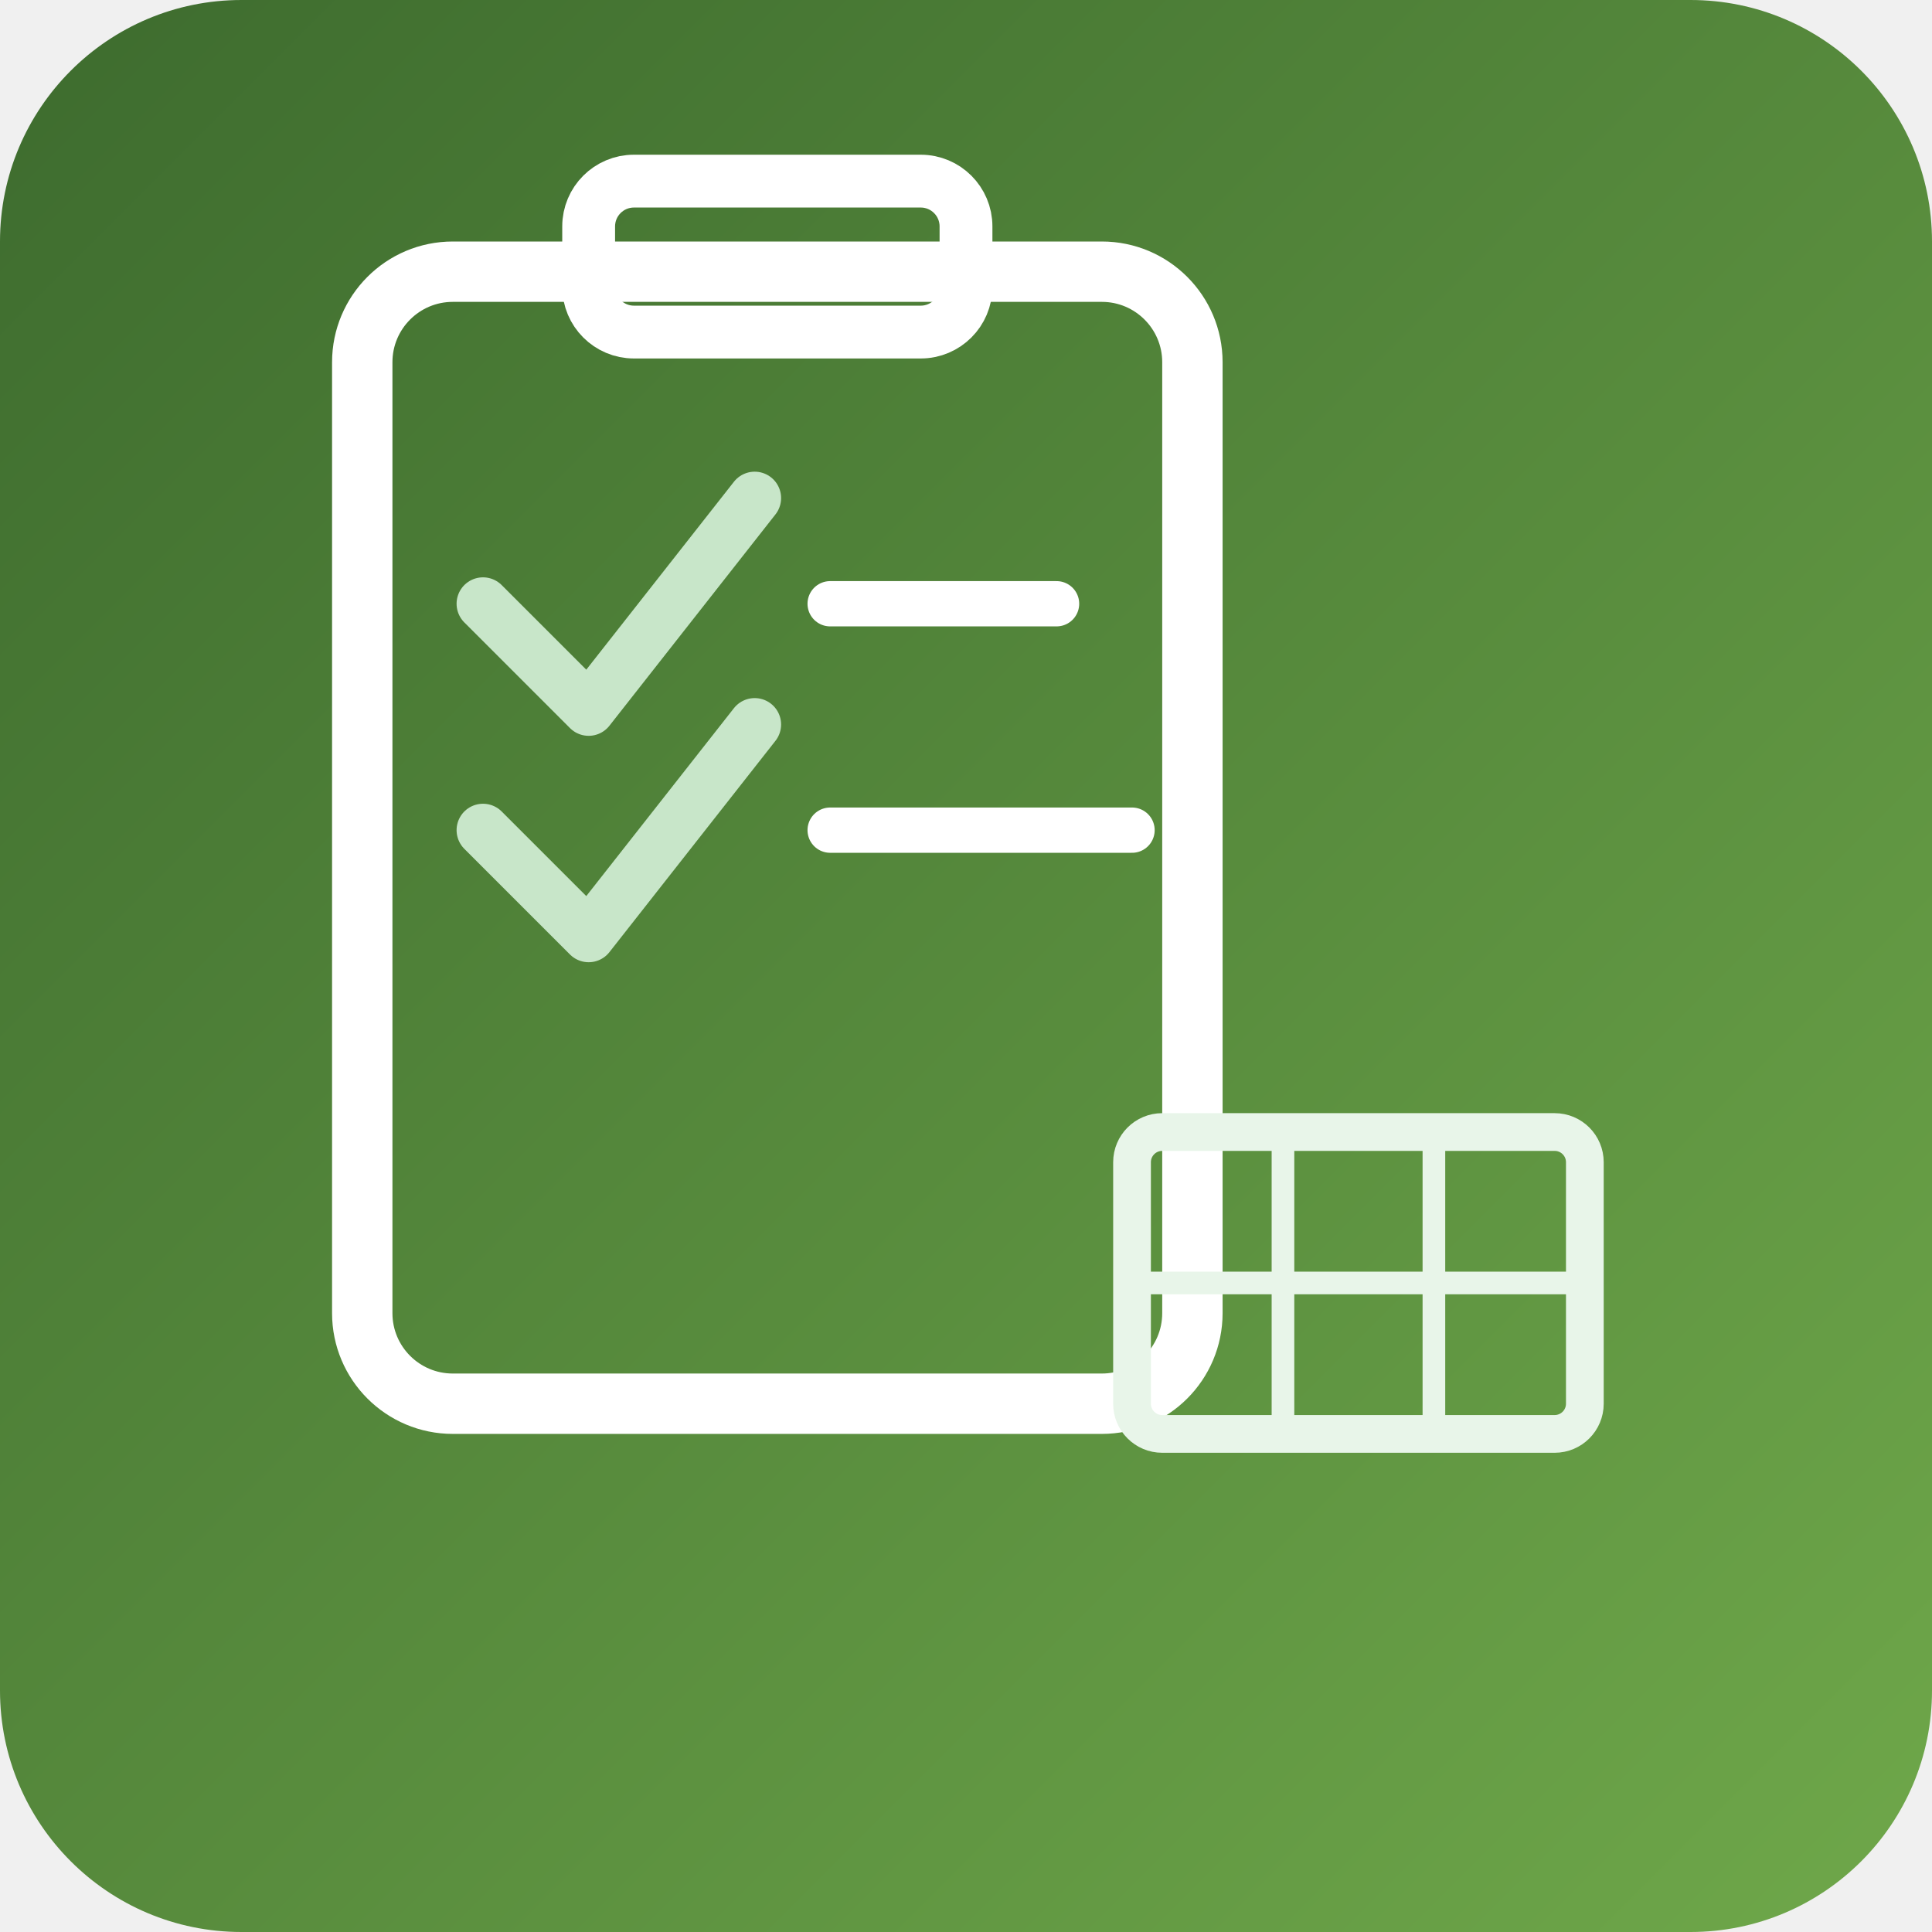
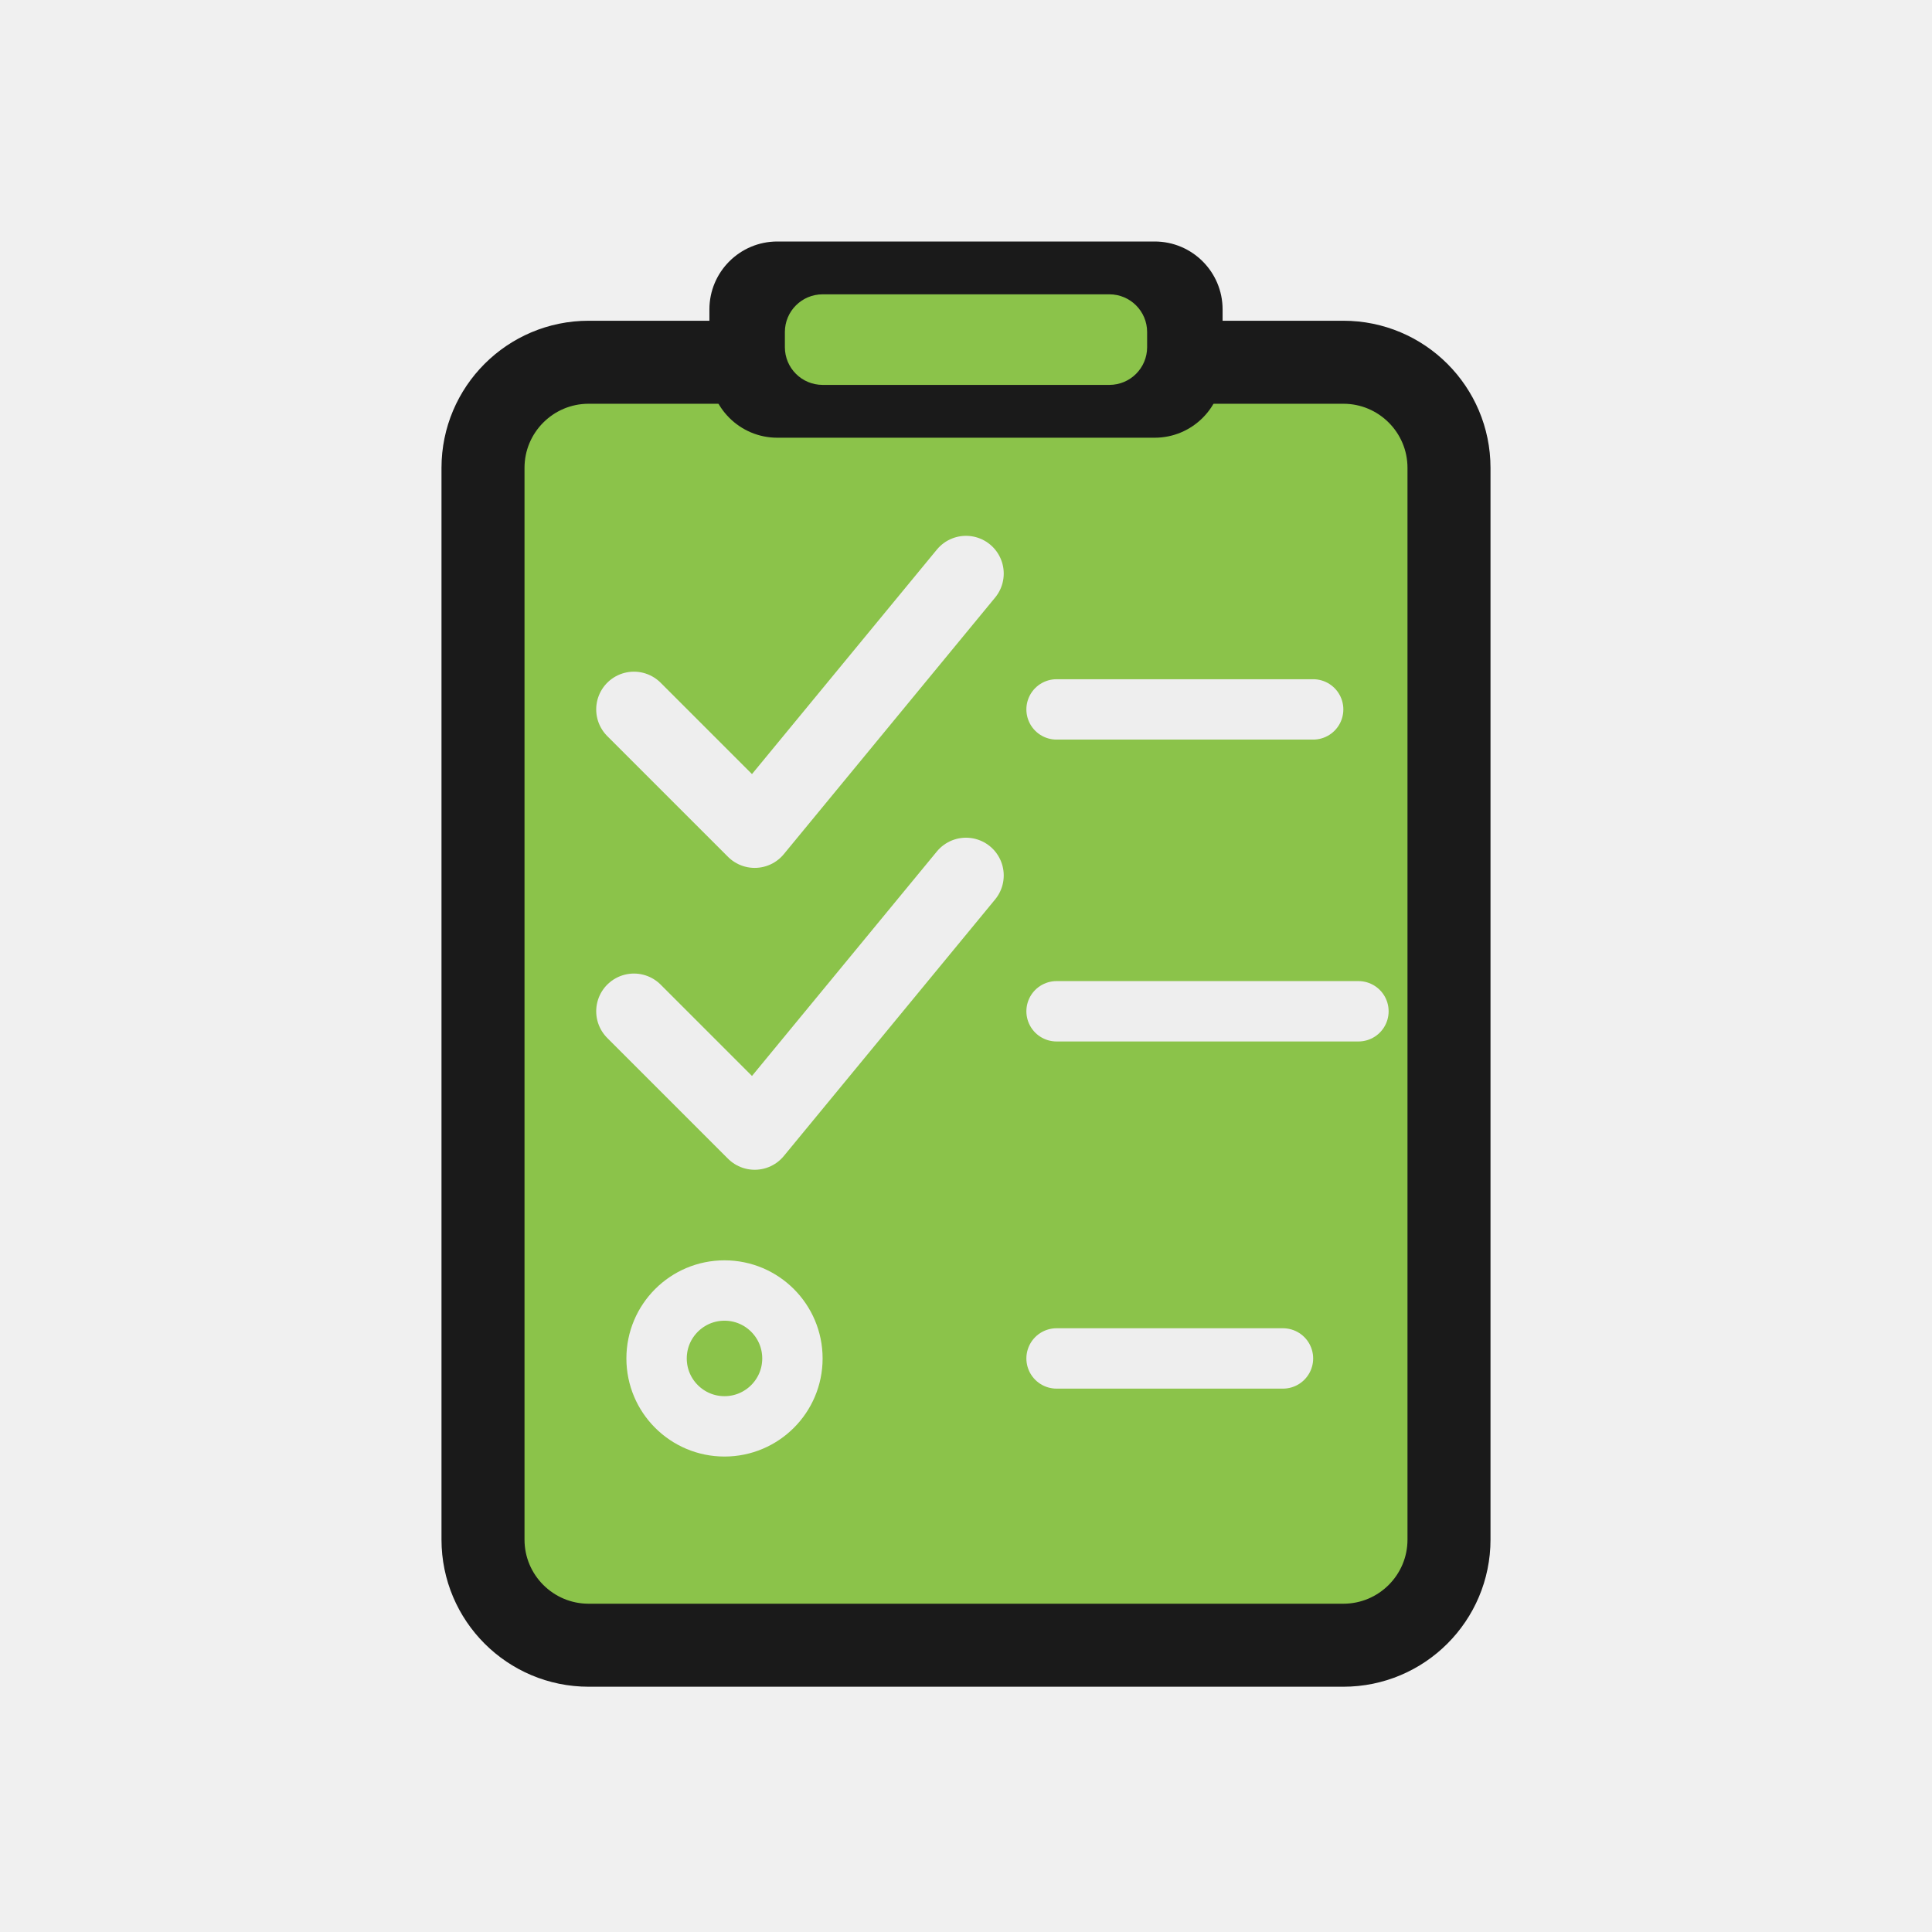
<svg xmlns="http://www.w3.org/2000/svg" viewBox="0 0 512 512" width="512" height="512">
-   <defs>
-     <linearGradient id="field" x1="0%" y1="0%" x2="100%" y2="100%">
-       <stop offset="0%" style="stop-color:#3d6b2e" />
-       <stop offset="100%" style="stop-color:#6fa84a" />
-     </linearGradient>
-   </defs>
-   <rect width="512" height="512" rx="64" fill="url(#field)" />
-   <rect x="96" y="72" width="220" height="300" rx="24" fill="none" stroke="#ffffff" stroke-width="16" />
-   <rect x="156" y="48" width="100" height="40" rx="12" fill="none" stroke="#ffffff" stroke-width="14" />
-   <path d="M128 160 L156 188 L200 132" fill="none" stroke="#c8e6c9" stroke-width="14" stroke-linecap="round" stroke-linejoin="round" />
-   <line x1="220" y1="160" x2="280" y2="160" stroke="#ffffff" stroke-width="12" stroke-linecap="round" />
-   <path d="M128 220 L156 248 L200 192" fill="none" stroke="#c8e6c9" stroke-width="14" stroke-linecap="round" stroke-linejoin="round" />
-   <line x1="220" y1="220" x2="300" y2="220" stroke="#ffffff" stroke-width="12" stroke-linecap="round" />
-   <rect x="300" y="300" width="120" height="80" rx="8" fill="none" stroke="#e8f5e9" stroke-width="10" />
-   <line x1="340" y1="300" x2="340" y2="380" stroke="#e8f5e9" stroke-width="6" />
-   <line x1="380" y1="300" x2="380" y2="380" stroke="#e8f5e9" stroke-width="6" />
-   <line x1="300" y1="340" x2="420" y2="340" stroke="#e8f5e9" stroke-width="6" />
+   <rect width="512" height="512" fill="none" />
+   <rect x="128" y="96" width="256" height="340" rx="28" fill="#8BC34A" stroke="#1A1A1A" stroke-width="22" />
+   <rect x="188" y="64" width="136" height="52" rx="18" fill="#1A1A1A" />
+   <rect x="208" y="78" width="96" height="24" rx="10" fill="#8BC34A" />
+   <path d="M168 188 L200 220 L256 152" fill="none" stroke="#EEEEEE" stroke-width="20" stroke-linecap="round" stroke-linejoin="round" />
+   <line x1="280" y1="188" x2="348" y2="188" stroke="#EEEEEE" stroke-width="16" stroke-linecap="round" />
+   <path d="M168 268 L200 300 L256 232" fill="none" stroke="#EEEEEE" stroke-width="20" stroke-linecap="round" stroke-linejoin="round" />
+   <line x1="280" y1="268" x2="360" y2="268" stroke="#EEEEEE" stroke-width="16" stroke-linecap="round" />
+   <circle cx="192" cy="360" r="18" fill="none" stroke="#EEEEEE" stroke-width="16" />
+   <line x1="280" y1="360" x2="340" y2="360" stroke="#EEEEEE" stroke-width="16" stroke-linecap="round" />
</svg>
